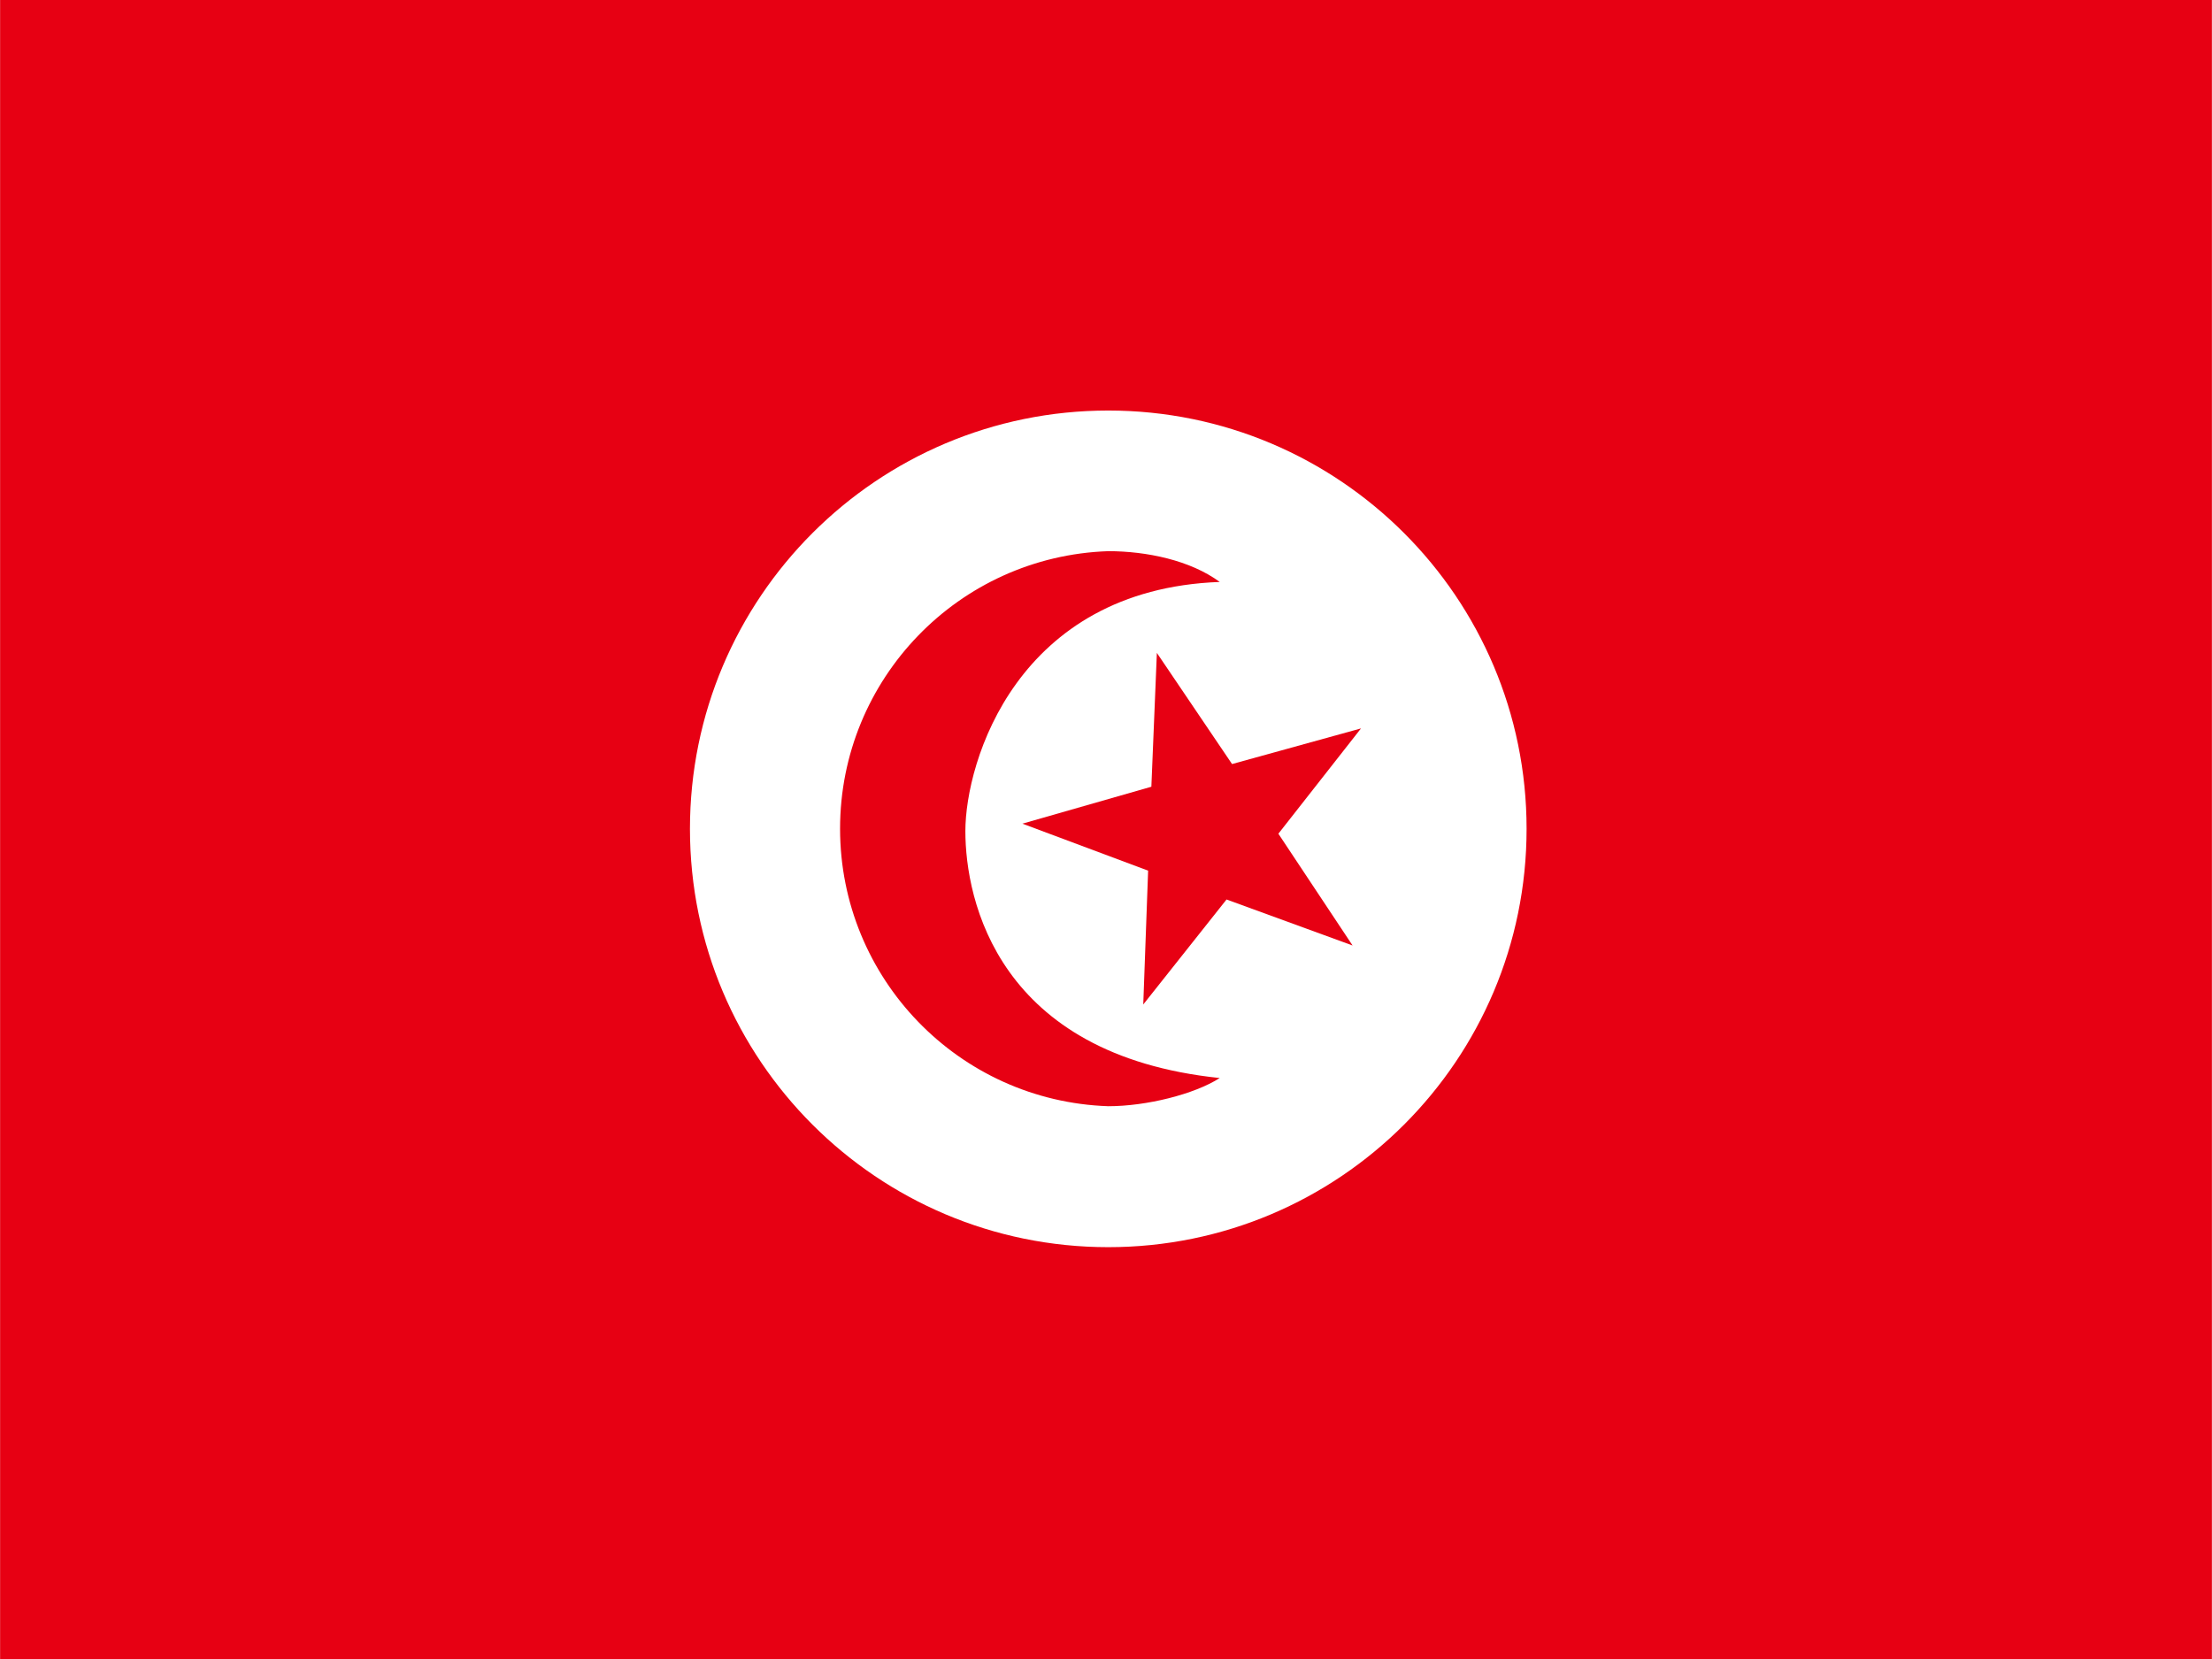
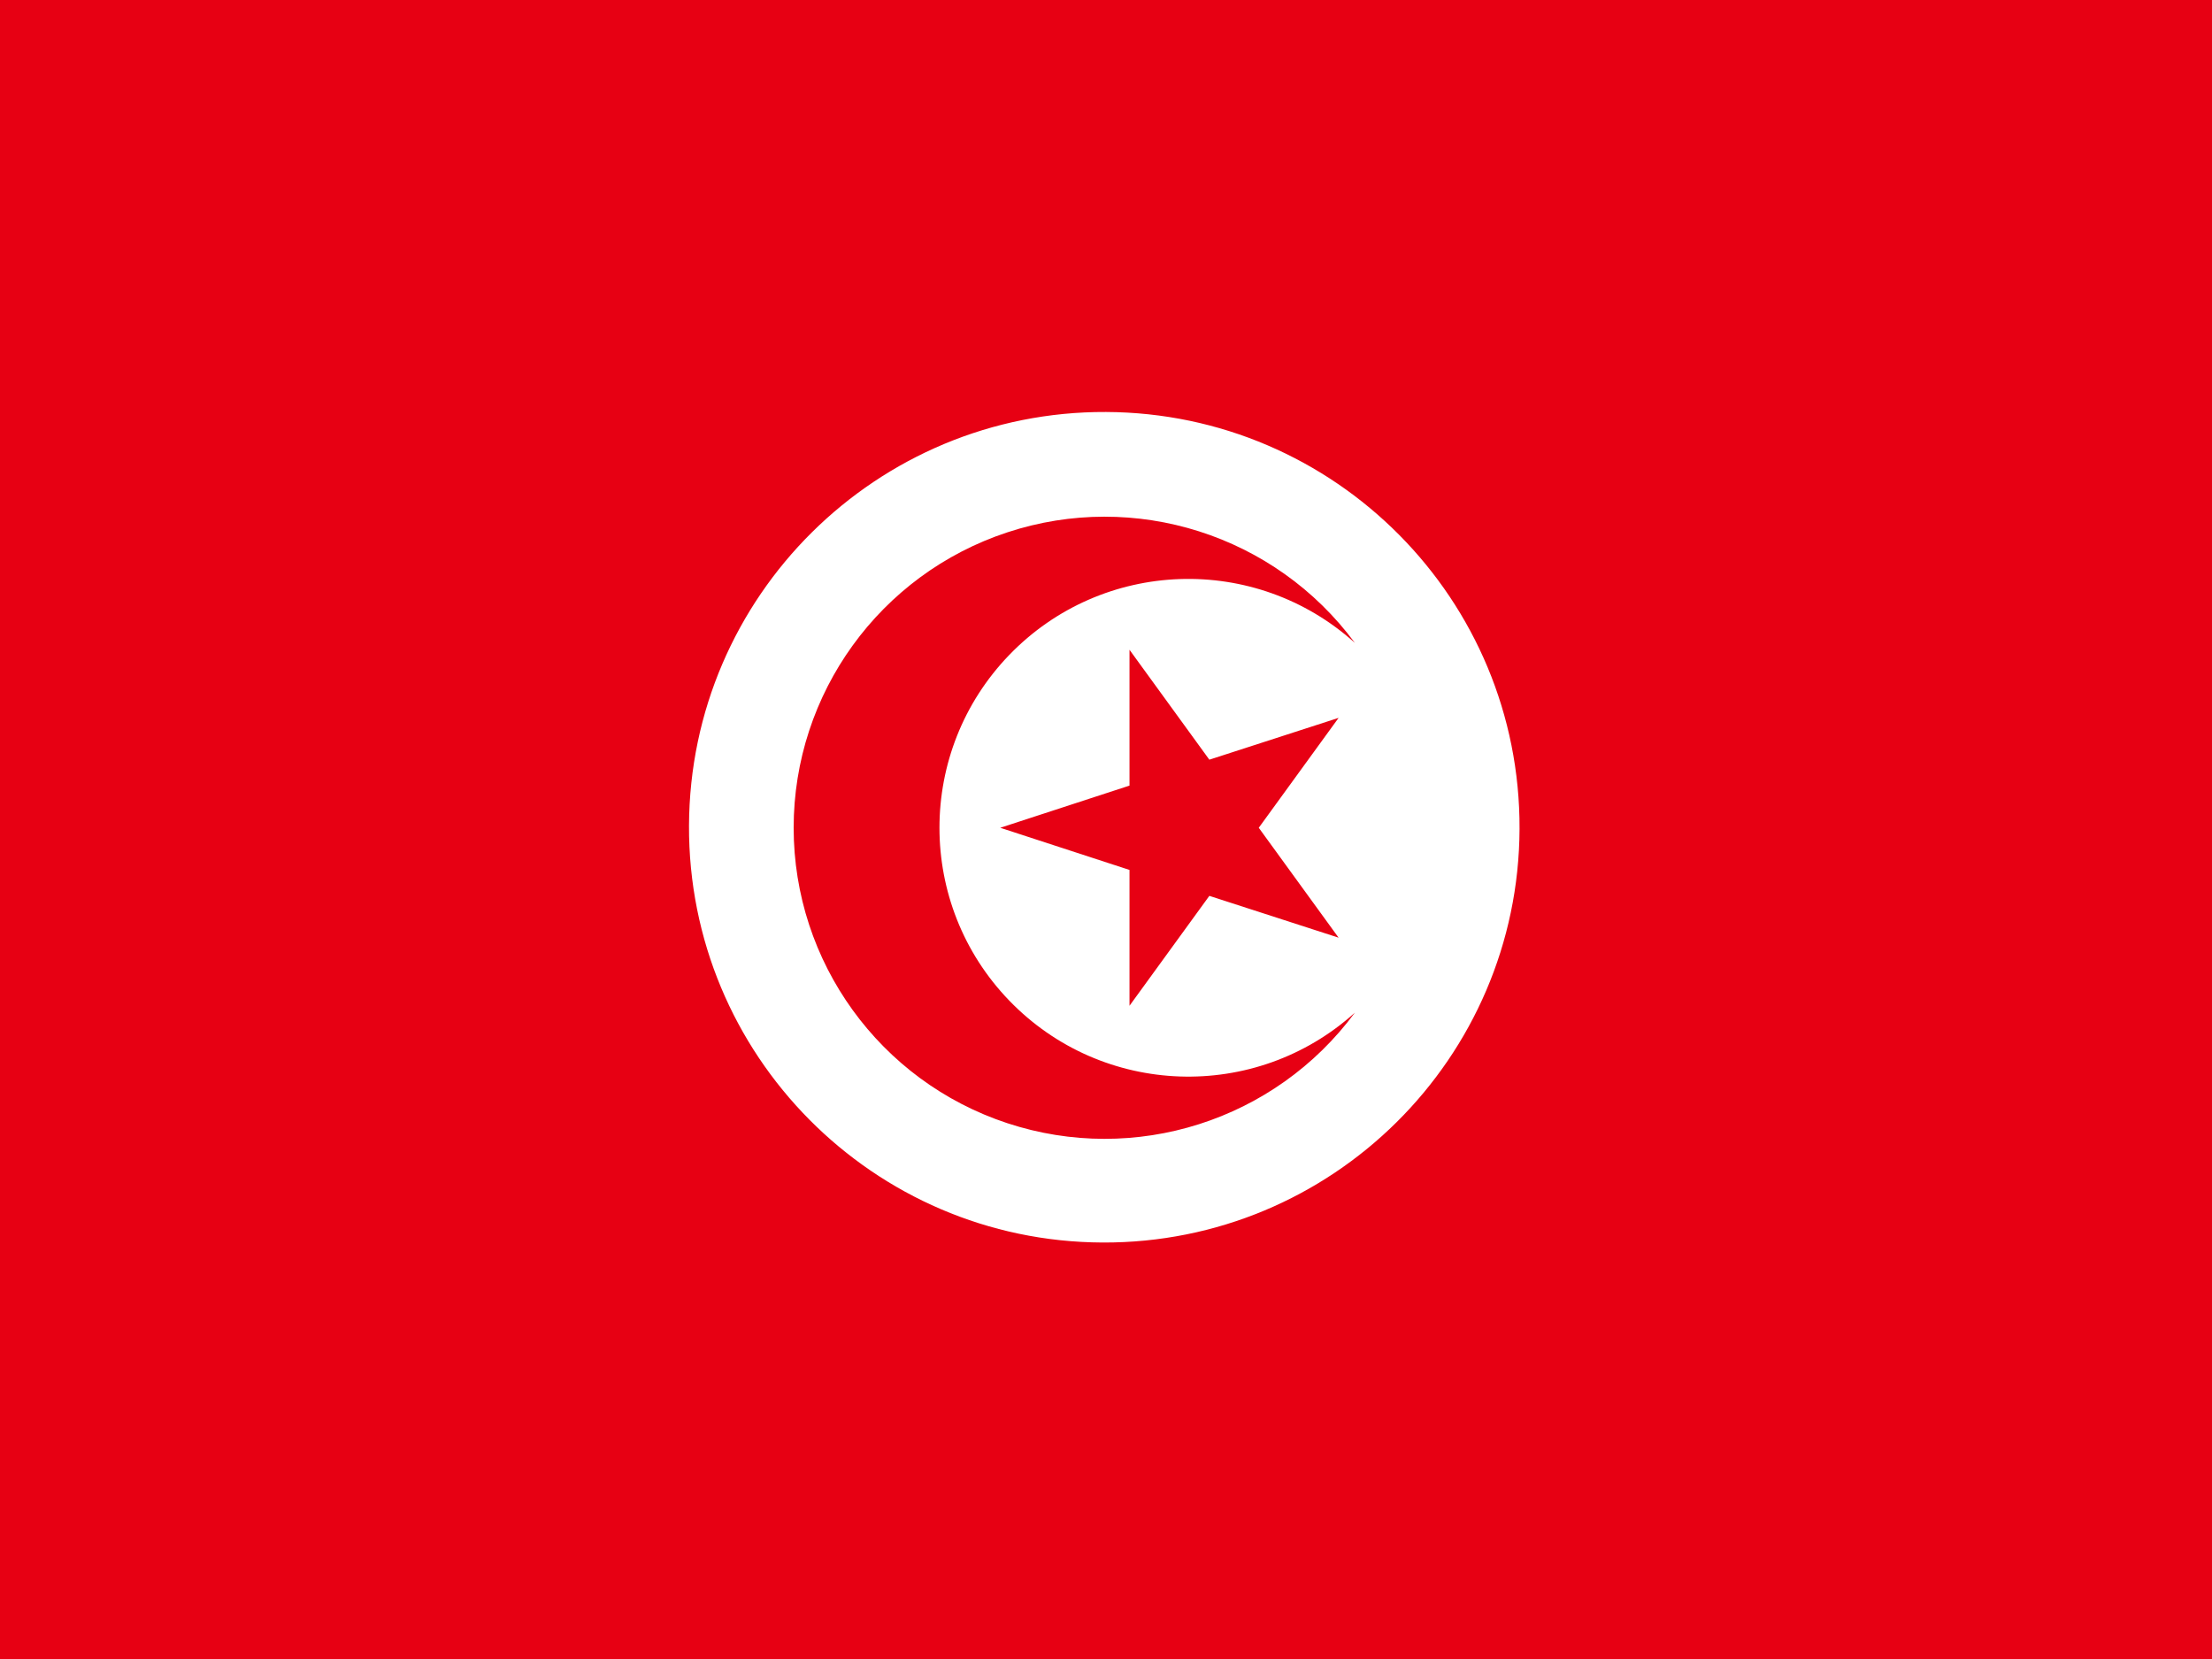
- <svg xmlns="http://www.w3.org/2000/svg" id="flag-icons-tn" viewBox="0 0 640 480">
-   <defs>
-     <clipPath id="a">
-       <path fill-opacity=".7" d="M-85.3 0h682.6v512H-85.3z" />
-     </clipPath>
-   </defs>
-   <g fill-rule="evenodd" clip-path="url(#a)" transform="translate(80) scale(.9375)">
-     <path fill="#e70013" d="M-128 0h768v512h-768z" />
-     <path fill="#fff" d="M385.8 255.8a129.1 129.1 0 1 1-258.2 0 129.1 129.1 0 0 1 258.2 0z" />
-     <path fill="#e70013" d="M256.7 341.4a85.7 85.7 0 0 1 0-171.3c11.8 0 25.3 2.8 34.4 9.5-62.6 2.3-78.5 55.5-78.5 76.9s10.1 69.1 78.5 76.2c-7.8 5-22.6 8.7-34.4 8.7z" />
-     <path fill="#e70013" d="m332.1 291.8-38.9-14.2-25.7 32.4 1.5-41.3-38.8-14.5 39.8-11.4 1.7-41.3 23.2 34.3 39.8-11-25.5 32.5z" />
-   </g>
+ <svg xmlns="http://www.w3.org/2000/svg" viewBox="0 0 640 480">
+   <path fill="#e70013" d="m0 0h640v480h-640z" />
+   <path d="m320 119.2a1 1 0 0 0 -1 240.3 1 1 0 0 0 1-240.3zm72 173.8a90 90 0 1 1 0-107 72 72 0 1 0 0 107zm-4.7-21.7-37.4-12.1-23.1 31.8v-39.3l-37.4-12.2 37.4-12.2v-39.3l23.1 31.8 37.4-12.1-23.1 31.8z" fill="#fff" />
</svg>
